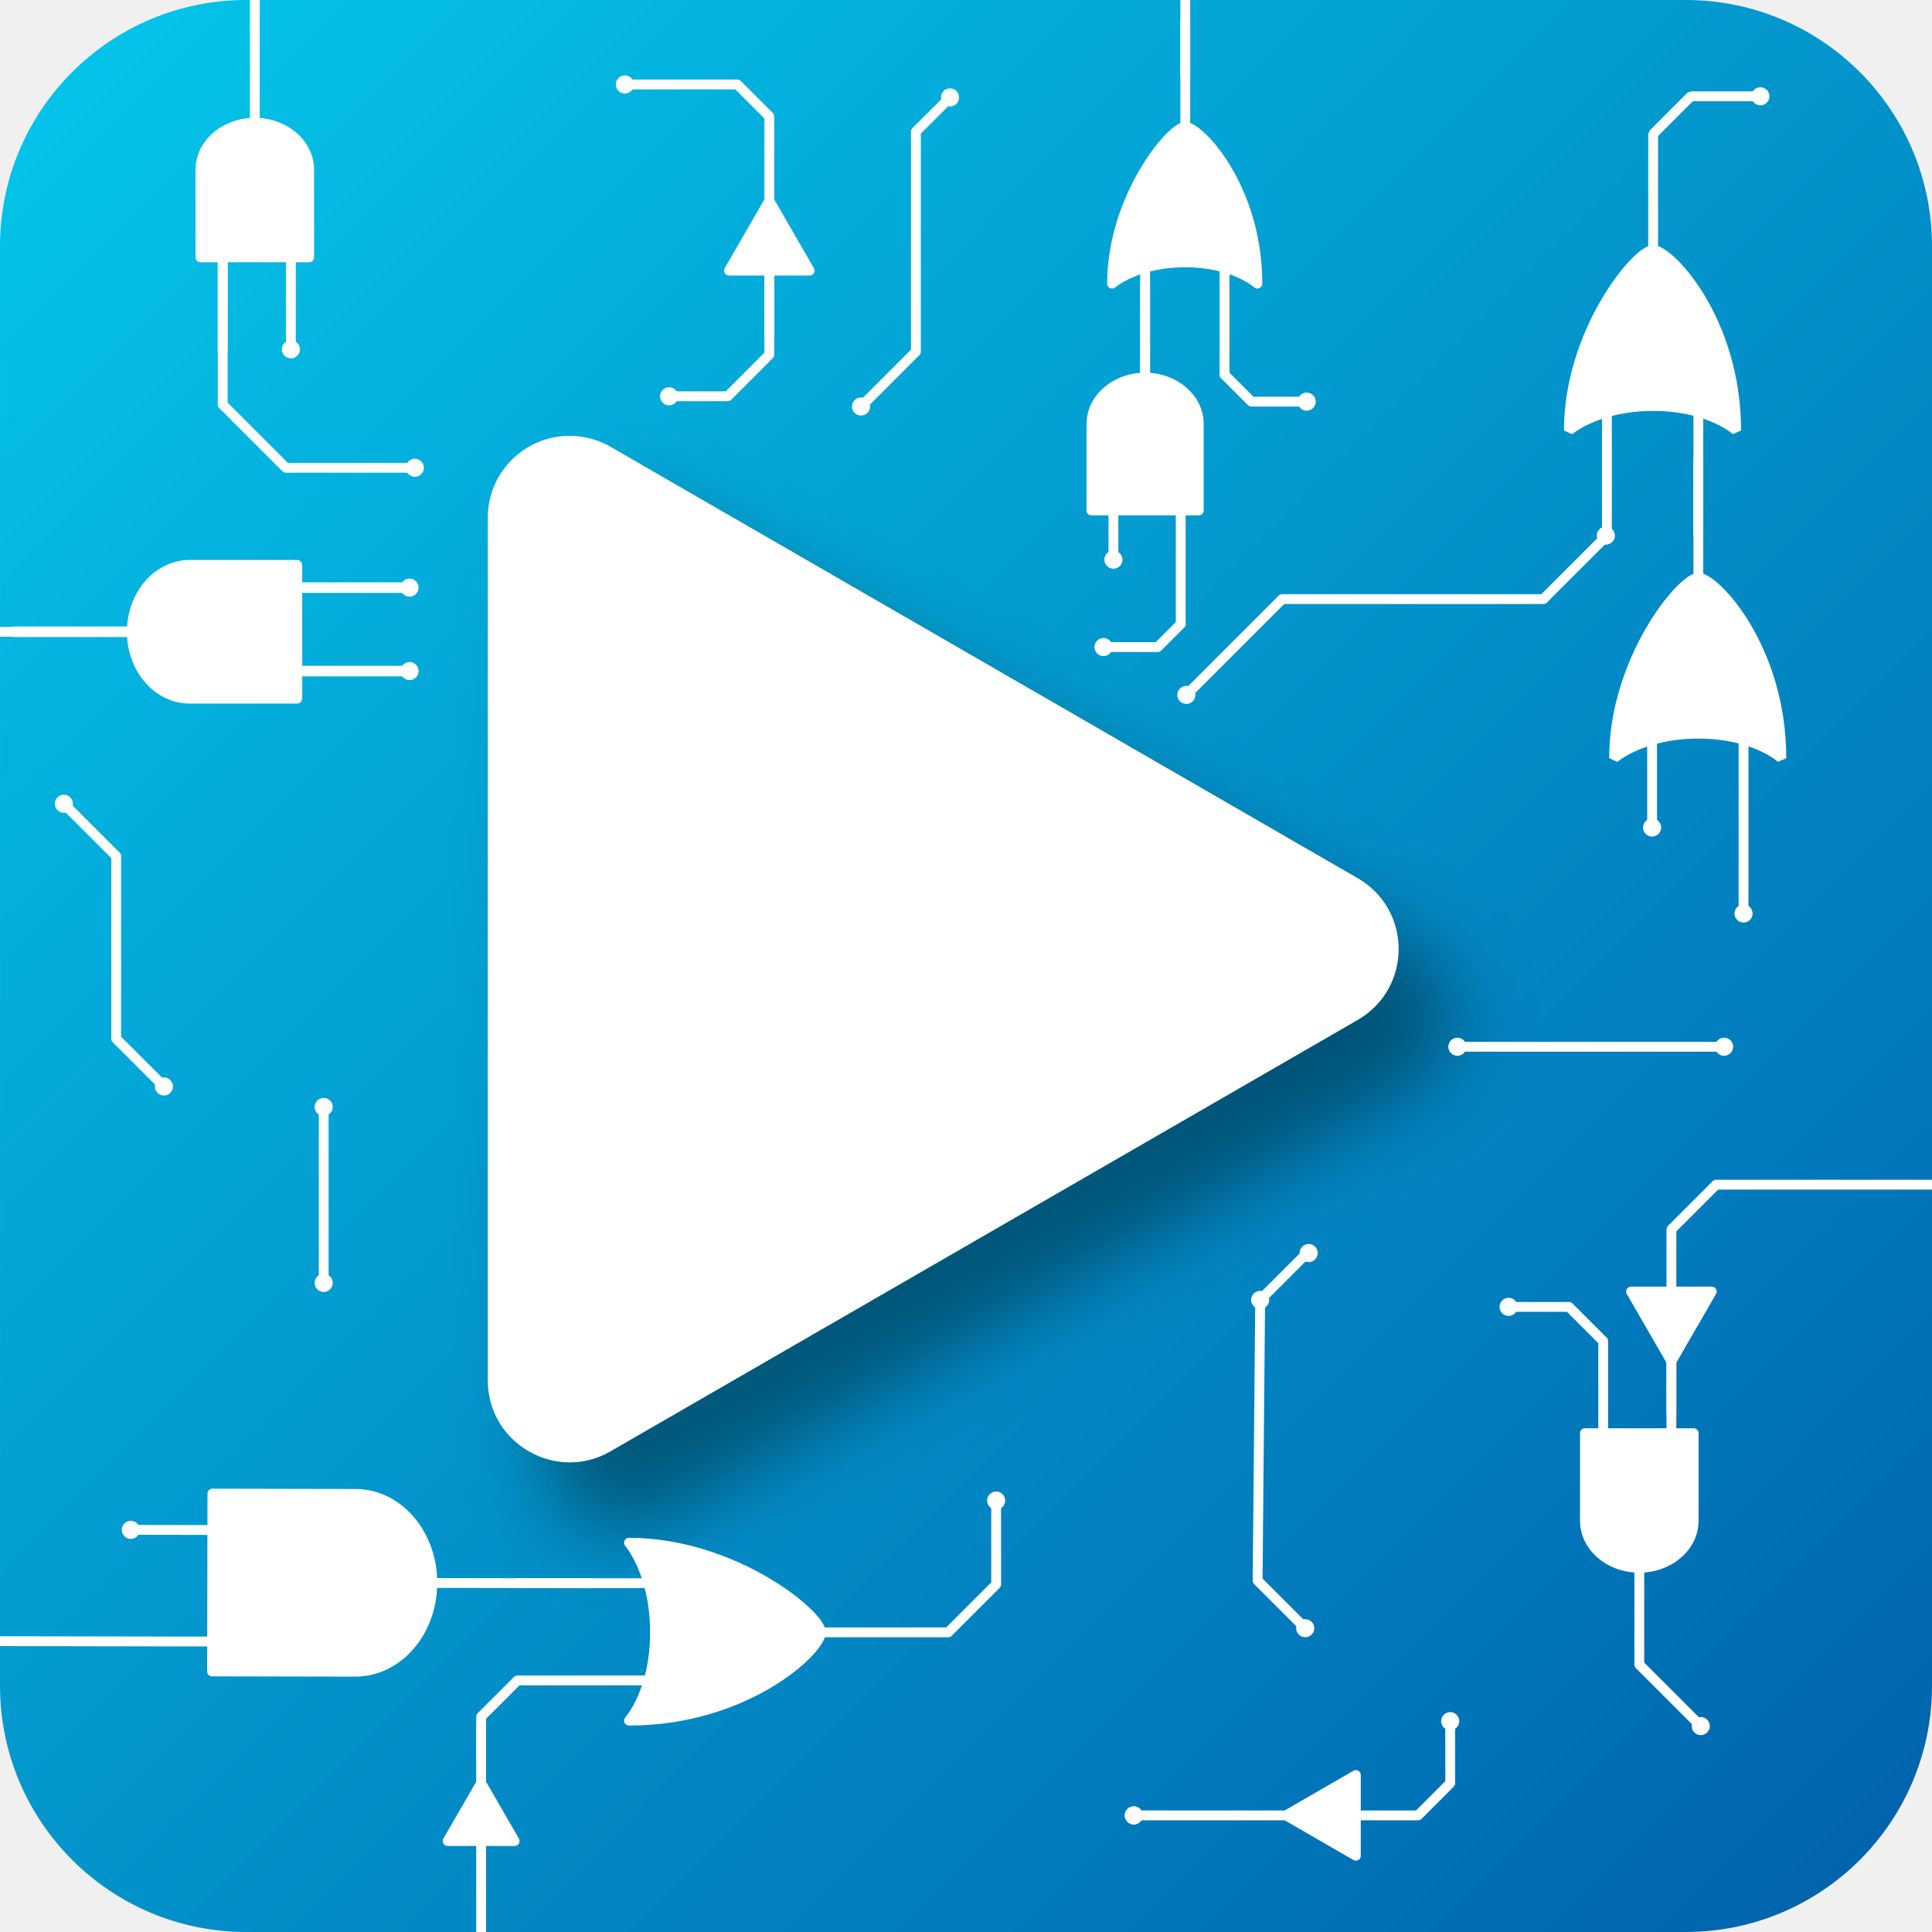
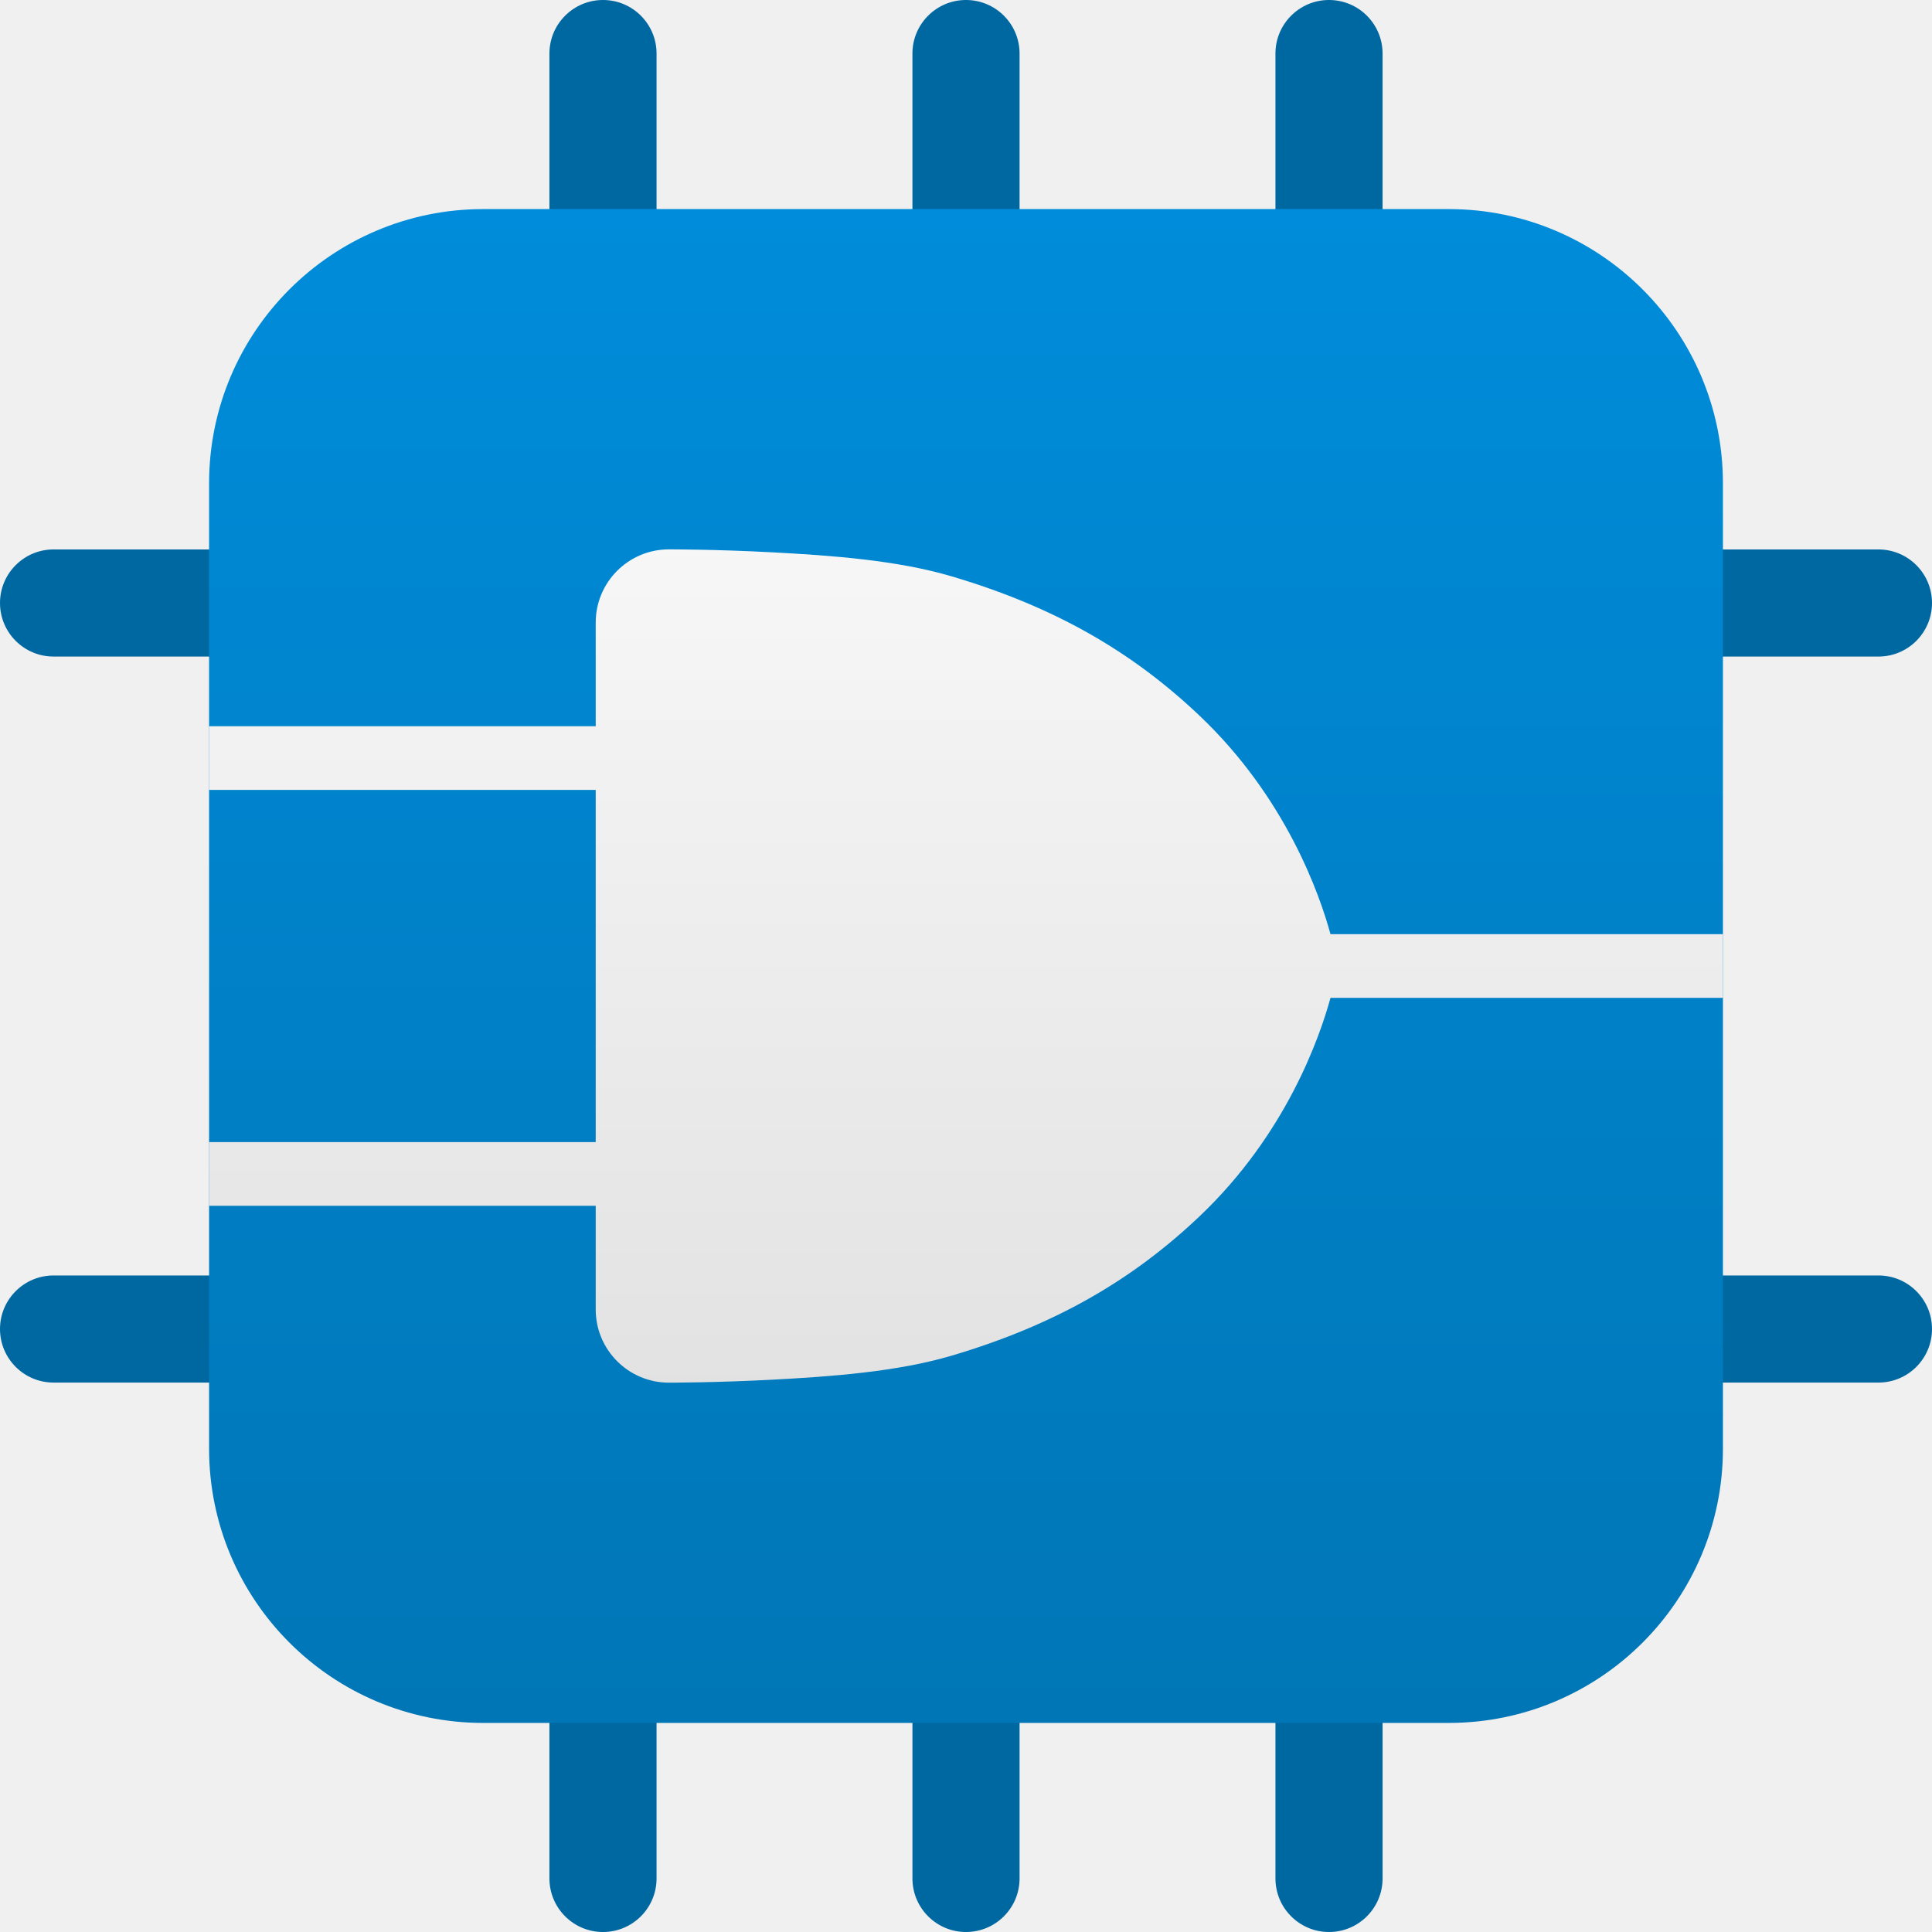
- <svg xmlns="http://www.w3.org/2000/svg" xmlns:xlink="http://www.w3.org/1999/xlink" width="589.434" height="589.431" viewBox="0 0 589.434 589.431" version="1.1" id="svg1" xml:space="preserve">
-   <defs id="defs1">
-     <linearGradient id="linearGradient2">
-       <stop style="stop-color:#04c3e9;stop-opacity:1;" offset="0" id="stop2" />
-       <stop style="stop-color:#0165ae;stop-opacity:1;" offset="1" id="stop3" />
+ <svg xmlns="http://www.w3.org/2000/svg" xmlns:xlink="http://www.w3.org/1999/xlink" width="414.777" height="414.777" xml:space="preserve">
+   <defs>
+     <linearGradient id="b">
+       <stop style="stop-color:#fff;stop-opacity:1" offset="0" />
+       <stop style="stop-color:#dadada;stop-opacity:1" offset="1" />
    </linearGradient>
-     <linearGradient xlink:href="#linearGradient2" id="linearGradient3" x1="653.948" y1="615.066" x2="1199.957" y2="1160.087" gradientUnits="userSpaceOnUse" />
-     <filter style="color-interpolation-filters:sRGB" id="filter35" x="-0.107" y="-0.095" width="1.275" height="1.257">
-       <feFlood result="flood" in="SourceGraphic" flood-opacity="0.388" flood-color="rgb(0,0,0)" id="feFlood34" />
-       <feGaussianBlur result="blur" in="SourceGraphic" stdDeviation="15" id="feGaussianBlur34" />
-       <feOffset result="offset" in="blur" dx="20" dy="25" id="feOffset34" />
-       <feComposite result="comp1" operator="in" in="flood" in2="offset" id="feComposite34" />
-       <feComposite result="comp2" operator="over" in="SourceGraphic" in2="comp1" id="feComposite35" />
-     </filter>
+     <linearGradient id="a">
+       <stop style="stop-color:#008cda;stop-opacity:1" offset="0" />
+       <stop style="stop-color:#0076b6;stop-opacity:1" offset="1" />
+     </linearGradient>
+     <linearGradient xlink:href="#a" id="c" x1="455.212" y1="308.779" x2="455.212" y2="751.098" gradientUnits="userSpaceOnUse" />
+     <linearGradient xlink:href="#b" id="d" x1="454.834" y1="308.779" x2="454.834" y2="751.098" gradientUnits="userSpaceOnUse" />
  </defs>
-   <g id="layer1" transform="translate(-632.7689,-592.3206)">
-     <g id="g39" style="display:inline">
-       <rect style="fill:url(#linearGradient3);stroke-width:3;stroke-linecap:round;stroke-linejoin:round" id="rect1" width="589.431" height="589.431" x="632.772" y="592.321" ry="75.124" />
-       <path style="color:#000000;fill:#ffffff;stroke-linecap:round;stroke-linejoin:round;-inkscape-stroke:none;filter:url(#filter35)" d="m 793.182,698.377 c -17.772,-1.865 -33.249,12.069 -33.252,29.939 v 317.439 c 0.005,23.172 25.088,37.654 45.158,26.072 L 1079.998,913.109 c 20.068,-11.59 20.068,-40.557 0,-52.146 L 805.088,702.244 c -3.654,-2.109 -7.71,-3.427 -11.906,-3.867 z" id="path38" transform="matrix(0.8292281,0,0,0.8292281,151.435,146.3142)" />
-       <path style="color:#000000;display:inline;fill:#ffffff;fill-opacity:0;stroke-width:1.012;stroke-linecap:round;stroke-linejoin:round;-inkscape-stroke:none" d="m 792.991,690.907 c -17.989,-1.888 -33.654,12.216 -33.657,30.304 v 321.308 c 0.006,23.455 25.394,38.113 45.709,26.39 L 1083.303,908.257 c 20.313,-11.731 20.313,-41.051 0,-52.782 L 805.043,694.822 c -3.699,-2.135 -7.804,-3.468 -12.051,-3.914 z" id="path52" />
-       <path id="path36" style="fill:#ffffff;fill-opacity:1;stroke:#ffffff;stroke-width:3.227;stroke-linecap:round;stroke-linejoin:round;stroke-dasharray:none;stroke-opacity:1" d="m 723.355,797.06 h 34.366 m -34.366,8.31 V 764.77 h -32.694 c -9.7,-3.5e-4 -17.564,9.088 -17.564,20.3 1.1e-4,11.212 7.864,20.301 17.564,20.3 z m -50.258,-20.3 h -36.172 z m 50.258,-13.476 h 34.366" />
-       <path id="path36-0" style="display:inline;fill:#ffffff;fill-opacity:1;stroke:#ffffff;stroke-width:3;stroke-linecap:round;stroke-linejoin:round;stroke-dasharray:none;stroke-opacity:1" d="m 700.712,670.824 v 28.075 m -6.789,-28.075 h 33.168 v -26.709 c 2.9e-4,-7.924 -7.425,-14.348 -16.584,-14.349 -9.159,9e-5 -16.584,6.424 -16.584,14.349 z m 16.584,-41.057 v -29.55 z m 11.009,41.057 v 28.075" />
-       <path id="path36-0-4" style="display:inline;fill:#ffffff;fill-opacity:1;stroke:#ffffff;stroke-width:3;stroke-linecap:round;stroke-linejoin:round;stroke-dasharray:none;stroke-opacity:1" d="M 1142.697,1029.574 V 1001.5 m 6.789,28.075 h -33.168 v 26.709 c -3e-4,7.924 7.425,14.348 16.584,14.348 9.159,-10e-5 16.584,-6.424 16.584,-14.348 z m -16.584,41.057 v 29.55 z m -11.009,-41.057 V 1001.5" />
-       <path id="path36-1" style="display:inline;fill:#ffffff;fill-opacity:1;stroke:#ffffff;stroke-width:3;stroke-linecap:round;stroke-linejoin:round;stroke-dasharray:none;stroke-opacity:1" d="m 972.46,748.054 v 15.011 m -6.702,-15.011 H 998.5 v -26.366 c 3e-4,-7.823 -7.329,-14.164 -16.371,-14.165 -9.042,8e-5 -16.372,6.342 -16.371,14.165 z m 16.371,-40.53 v -29.171 z m 10.868,40.53 v 34.665" />
-       <path id="path36-5" style="fill:#ffffff;fill-opacity:1;stroke:#ffffff;stroke-width:3;stroke-linecap:round;stroke-linejoin:round;stroke-dasharray:none;stroke-opacity:1" d="m 982.129,674.002 v 32.7 m -10.074,-27.849 c 0,0 7.439,-6.49 22.329,-6.49 14.889,0 21.994,6.49 21.994,6.49 0,-29.268 -17.599,-47.821 -21.994,-47.821 -4.395,0 -22.329,21.754 -22.329,47.821 z m 22.329,-47.821 v -31.719 z m 11.977,42.914 v 32.7" />
-       <path style="fill:#ffffff;fill-opacity:0.073;stroke:#ffffff;stroke-width:3;stroke-linecap:butt;stroke-linejoin:miter;stroke-dasharray:none;stroke-opacity:1" d="M 655.011,785.07 H 632.772" id="path53" />
-       <path style="fill:#ffffff;fill-opacity:0.073;stroke:#ffffff;stroke-width:3;stroke-linecap:butt;stroke-linejoin:miter;stroke-dasharray:none;stroke-opacity:1" d="m 994.384,615.173 v -22.852" id="path54" />
-       <path style="fill:none;fill-opacity:0.073;stroke:#ffffff;stroke-width:3;stroke-linecap:round;stroke-linejoin:round;stroke-dasharray:none;stroke-opacity:1" d="m 992.997,782.719 -7.015,7.015 h -16.547" id="path58" />
-       <circle id="path59" style="fill:#ffffff;fill-opacity:1;stroke:none;stroke-width:26.809" cx="972.46" cy="763.065" r="2.759" />
-       <circle id="circle60" style="fill:#ffffff;fill-opacity:1;stroke:none;stroke-width:26.809" cx="969.435" cy="789.733" r="2.759" />
-       <circle id="circle61" style="fill:#ffffff;fill-opacity:1;stroke:none;stroke-width:26.809" cx="757.72" cy="771.594" r="2.759" />
-       <circle id="circle62" style="fill:#ffffff;fill-opacity:1;stroke:none;stroke-width:26.809" cx="757.72" cy="797.06" r="2.759" />
-       <circle id="circle62-3" style="display:inline;fill:#ffffff;fill-opacity:1;stroke:none;stroke-width:26.809" cx="672.679" cy="1059.059" r="2.759" />
-       <path style="fill:none;fill-opacity:1;stroke:#ffffff;stroke-width:3;stroke-linecap:round;stroke-linejoin:round;stroke-dasharray:none;stroke-opacity:1" d="m 1006.361,706.646 8.2,8.2 h 16.858" id="path62" />
-       <circle id="circle63" style="fill:#ffffff;fill-opacity:1;stroke:none;stroke-width:26.809" cx="1031.419" cy="714.847" r="2.759" />
-       <path style="fill:none;fill-opacity:1;stroke:#ffffff;stroke-width:3;stroke-linecap:round;stroke-linejoin:round;stroke-dasharray:none;stroke-opacity:1" d="m 994.497,804.546 29.448,-29.448 h 79.704" id="path63" />
-       <path style="fill:none;fill-opacity:1;stroke:#ffffff;stroke-width:3;stroke-linecap:round;stroke-linejoin:round;stroke-dasharray:none;stroke-opacity:1" d="M 759.334,735.028 H 719.973 L 700.712,715.767 V 670.824" id="path64" />
-       <path style="fill:none;fill-opacity:1;stroke:#ffffff;stroke-width:3;stroke-linecap:butt;stroke-linejoin:round;stroke-dasharray:none;stroke-opacity:1" d="m 710.507,600.216 v -7.896" id="path65" />
-       <circle id="circle65" style="fill:#ffffff;fill-opacity:1;stroke:none;stroke-width:26.809" cx="759.334" cy="735.028" r="2.759" />
-       <circle id="circle66" style="fill:#ffffff;fill-opacity:1;stroke:none;stroke-width:26.809" cx="721.516" cy="698.898" r="2.759" />
-       <circle id="circle67" style="fill:#ffffff;fill-opacity:1;stroke:none;stroke-width:26.809" cx="994.714" cy="804.328" r="2.759" />
-       <circle id="circle68" style="fill:#ffffff;fill-opacity:1;stroke:none;stroke-width:26.809" cx="1122.689" cy="755.727" r="2.759" />
-       <path id="path70" style="fill:#ffffff;fill-opacity:1;stroke:#ffffff;stroke-width:3;stroke-linecap:round;stroke-linejoin:round;stroke-dasharray:none;stroke-opacity:1" d="m 867.474,674.883 v 18.967 m 0,-40.286 v -15.723 m -3e-5,15.723 12.309,21.319 h -24.618 z" />
-       <path style="fill:none;fill-opacity:1;stroke:#ffffff;stroke-width:3;stroke-linecap:round;stroke-linejoin:round;stroke-dasharray:none;stroke-opacity:1" d="m 836.902,713.216 h 17.9 l 12.672,-12.672 v -26.177" id="path71" />
-       <path style="fill:none;fill-opacity:1;stroke:#ffffff;stroke-width:3;stroke-linecap:butt;stroke-linejoin:round;stroke-dasharray:none;stroke-opacity:1" d="m 822.257,618.089 h 35.466 l 9.751,9.751 v 10" id="path72" />
-       <circle id="circle72" style="fill:#ffffff;fill-opacity:1;stroke:none;stroke-width:26.809" cx="823.413" cy="618.089" r="2.759" />
-       <circle id="circle73" style="fill:#ffffff;fill-opacity:1;stroke:none;stroke-width:26.809" cx="836.902" cy="713.216" r="2.759" />
-       <path style="fill:none;fill-opacity:1;stroke:#ffffff;stroke-width:3;stroke-linecap:butt;stroke-linejoin:round;stroke-dasharray:none;stroke-opacity:1" d="m 895.461,716.347 16.74,-16.74 v -67.148 l 10.416,-10.416" id="path73" />
-       <circle id="circle74" style="fill:#ffffff;fill-opacity:1;stroke:none;stroke-width:26.809" cx="895.461" cy="716.347" r="2.759" />
-       <circle id="circle75" style="fill:#ffffff;fill-opacity:1;stroke:none;stroke-width:26.809" cx="922.617" cy="622.043" r="2.759" />
-       <path id="path75" style="fill:#ffffff;fill-opacity:1;stroke:#ffffff;stroke-width:3;stroke-linecap:round;stroke-linejoin:round;stroke-dasharray:none;stroke-opacity:1" d="m 1142.697,986.357 v -18.967 m 0,40.286 v 15.723 m 0,-15.723 -12.309,-21.319 h 24.618 z" />
-       <path style="fill:none;fill-opacity:1;stroke:#ffffff;stroke-width:3;stroke-linecap:butt;stroke-linejoin:round;stroke-dasharray:none;stroke-opacity:1" d="m 1142.697,967.39 13.634,-13.634 h 65.872" id="path76" />
-       <path style="fill:none;fill-opacity:1;stroke:#ffffff;stroke-width:3;stroke-linecap:butt;stroke-linejoin:round;stroke-dasharray:none;stroke-opacity:1" d="m 1121.893,1001.5 -10.469,-10.469 h -18.398" id="path77" />
-       <path style="fill:none;fill-opacity:1;stroke:#ffffff;stroke-width:3;stroke-linecap:butt;stroke-linejoin:round;stroke-dasharray:none;stroke-opacity:1" d="m 1132.902,1100.182 18.753,18.753 v 0" id="path78" />
-       <circle id="circle78" style="fill:#ffffff;fill-opacity:1;stroke:none;stroke-width:26.809" cx="1093.026" cy="991.031" r="2.759" />
-       <circle id="circle79" style="fill:#ffffff;fill-opacity:1;stroke:none;stroke-width:26.809" cx="1151.655" cy="1118.934" r="2.759" />
-       <path id="path1" style="display:inline;fill:#ffffff;fill-opacity:1;stroke:#ffffff;stroke-width:3;stroke-linecap:butt;stroke-linejoin:round;stroke-dasharray:none;stroke-opacity:1" d="m 697.55,1059.111 -24.871,-0.052 m 24.894,-11.053 -0.111,54.25 43.684,0.09 c 12.961,0.027 23.493,-12.096 23.524,-27.077 0.03,-14.981 -10.452,-27.147 -23.413,-27.173 z m 67.098,27.262 48.332,0.097 z m -67.19,17.87 -64.709,-0.118" />
-       <path id="path2" style="fill:#ffffff;fill-opacity:1;stroke:#ffffff;stroke-width:3;stroke-linecap:butt;stroke-linejoin:round;stroke-dasharray:none;stroke-opacity:1" d="m 779.558,1154.005 v 27.746 m 0,-45.446 v -17.492 m 0,17.491 10.219,17.7 h -20.438 z" />
-       <path id="path3" style="fill:#ffffff;fill-opacity:1;stroke:#ffffff;stroke-width:3;stroke-linecap:round;stroke-linejoin:round;stroke-dasharray:none;stroke-opacity:1" d="m 830.604,1075.331 h -40.038 m 34.098,-12.334 c 0,0 7.946,9.109 7.946,27.339 0,18.231 -7.946,26.93 -7.946,26.93 35.835,0 58.552,-21.548 58.552,-26.93 0,-5.381 -26.636,-27.339 -58.552,-27.339 z m 58.552,27.339 h 38.836 z m -52.544,14.664 h -40.038" />
-       <path style="fill:none;stroke:#ffffff;stroke-width:3;stroke-linejoin:round;stroke-dasharray:none;stroke-opacity:1" d="m 790.635,1105 -11.077,11.076 v 13.475" id="path4" />
-       <circle id="circle4" style="fill:#ffffff;fill-opacity:1;stroke:none;stroke-width:26.809" cx="936.687" cy="1050.132" r="2.759" />
-       <path style="fill:none;stroke:#ffffff;stroke-width:3;stroke-linecap:butt;stroke-linejoin:round;stroke-dasharray:none;stroke-opacity:1" d="m 922.053,1090.336 14.634,-14.634 v -25.571" id="path5" />
-       <path style="fill:none;stroke:#ffffff;stroke-width:3;stroke-linecap:butt;stroke-linejoin:round;stroke-dasharray:none;stroke-opacity:1" d="m 652.252,837.538 15.968,15.968 v 55.731 l 14.559,14.559" id="path6" />
-       <circle id="circle6" style="fill:#ffffff;fill-opacity:1;stroke:none;stroke-width:26.809" cx="682.779" cy="923.797" r="2.759" />
-       <circle id="circle7" style="fill:#ffffff;fill-opacity:1;stroke:none;stroke-width:26.809" cx="652.252" cy="837.538" r="2.759" />
-       <path style="fill:none;stroke:#ffffff;stroke-width:3;stroke-linecap:butt;stroke-linejoin:round;stroke-dasharray:none;stroke-opacity:1" d="m 731.523,930.043 v 53.689" id="path7" />
-       <circle id="circle8" style="fill:#ffffff;fill-opacity:1;stroke:none;stroke-width:26.809" cx="731.523" cy="930.043" r="2.759" />
-       <circle id="circle9" style="fill:#ffffff;fill-opacity:1;stroke:none;stroke-width:26.809" cx="731.523" cy="983.731" r="2.759" />
-       <path id="path9" style="fill:#ffffff;fill-opacity:1;stroke:#ffffff;stroke-width:3;stroke-linecap:round;stroke-linejoin:round;stroke-dasharray:none;stroke-opacity:1" d="m 1046.429,1146.178 h 18.966 m -40.286,0 h -15.723 m 15.723,0 21.319,-12.309 v 24.618 z" />
-       <path style="fill:none;stroke:#ffffff;stroke-width:3;stroke-linecap:butt;stroke-linejoin:round;stroke-dasharray:none;stroke-opacity:1" d="m 1065.395,1146.178 9.828,-9.828 -0.012,-18.923" id="path11" />
-       <path style="fill:none;stroke:#ffffff;stroke-width:3;stroke-linecap:butt;stroke-linejoin:round;stroke-dasharray:none;stroke-opacity:1" d="M 1009.387,1146.178 H 978.684" id="path12" />
-       <circle id="circle13" style="fill:#ffffff;fill-opacity:1;stroke:none;stroke-width:26.809" cx="978.684" cy="1146.179" r="2.759" />
-       <circle id="circle14" style="fill:#ffffff;fill-opacity:1;stroke:none;stroke-width:26.809" cx="1075.211" cy="1117.428" r="2.759" />
-       <path style="fill:none;stroke:#ffffff;stroke-width:3;stroke-linecap:butt;stroke-linejoin:round;stroke-dasharray:none;stroke-opacity:1" d="m 1030.468,975.675 -13.234,13.234 -0.775,85.644 14.514,14.514" id="path14" />
-       <circle id="circle15" style="fill:#ffffff;fill-opacity:1;stroke:none;stroke-width:26.809" cx="1032.033" cy="974.615" r="2.759" />
-       <circle id="circle16" style="fill:#ffffff;fill-opacity:1;stroke:none;stroke-width:26.809" cx="1030.973" cy="1089.067" r="2.759" />
-       <path id="path16" style="fill:#ffffff;fill-opacity:1;stroke:#ffffff;stroke-width:3;stroke-linecap:butt;stroke-linejoin:bevel;stroke-dasharray:none;stroke-opacity:1" d="m 1136.809,818.046 v 26.749 m -11.598,-21.164 c 0,0 8.566,-7.472 25.708,-7.472 17.143,0 25.323,7.472 25.323,7.472 0,-33.697 -20.263,-55.059 -25.323,-55.059 -5.06,0 -25.708,25.046 -25.708,55.059 z m 25.708,-55.059 v -36.519 z m 13.789,49.409 v 53.05" />
-       <path id="path16-0" style="display:inline;fill:#ffffff;fill-opacity:1;stroke:#ffffff;stroke-width:3;stroke-linecap:butt;stroke-linejoin:bevel;stroke-dasharray:none;stroke-opacity:1" d="m 1123.02,718.078 v 37.649 m -11.598,-32.064 c 0,0 8.566,-7.472 25.708,-7.472 17.143,0 25.323,7.472 25.323,7.472 0,-33.697 -20.263,-55.059 -25.323,-55.059 -5.06,0 -25.708,25.046 -25.708,55.059 z m 25.708,-55.059 v -30.32 z m 13.789,49.409 v 37.649" />
-       <circle id="circle17" style="fill:#ffffff;fill-opacity:1;stroke:none;stroke-width:26.809" cx="1017.234" cy="988.909" r="2.759" />
-       <circle id="circle18" style="fill:#ffffff;fill-opacity:1;stroke:none;stroke-width:26.809" cx="978.684" cy="1146.179" r="2.759" />
-       <path style="fill:none;stroke:#ffffff;stroke-width:3;stroke-linecap:butt;stroke-linejoin:bevel;stroke-dasharray:none;stroke-opacity:1" d="m 1103.649,775.098 19.371,-19.371" id="path18" />
-       <path style="fill:none;stroke:#ffffff;stroke-width:3;stroke-linecap:butt;stroke-linejoin:bevel;stroke-dasharray:none;stroke-opacity:1" d="m 1137.13,638.284 v -5.097 l 11.487,-11.487 h 21.229" id="path19" />
-       <circle id="circle19" style="fill:#ffffff;fill-opacity:1;stroke:none;stroke-width:26.809" cx="1169.846" cy="621.699" r="2.759" />
-       <circle id="circle20" style="fill:#ffffff;fill-opacity:1;stroke:none;stroke-width:26.809" cx="1136.809" cy="844.795" r="2.759" />
-       <circle id="circle21" style="fill:#ffffff;fill-opacity:1;stroke:none;stroke-width:26.809" cx="1164.708" cy="871.031" r="2.759" />
-       <path style="fill:none;stroke:#ffffff;stroke-width:3;stroke-linecap:butt;stroke-linejoin:bevel;stroke-dasharray:none;stroke-opacity:1" d="m 1077.391,911.67 h 81.386" id="path21" />
-       <circle id="circle22" style="fill:#ffffff;fill-opacity:1;stroke:none;stroke-width:26.809" cx="1158.777" cy="911.67" r="2.759" />
-       <circle id="circle23" style="fill:#ffffff;fill-opacity:1;stroke:none;stroke-width:26.809" cx="1077.391" cy="911.67" r="2.759" />
-     </g>
+   <g transform="matrix(.73477 0 0 .73477 -156.303 -181.993)">
+     <path style="fill:#0068a1;stroke-linecap:round;paint-order:markers fill stroke" d="M388.91 247.687a15.651 15.651 0 0 0-15.652 15.654v144.883H228.375a15.651 15.651 0 0 0-15.65 15.648 15.651 15.651 0 0 0 15.65 15.651h144.883v180.832H228.375a15.651 15.651 0 0 0-15.65 15.648 15.651 15.651 0 0 0 15.65 15.651h144.883v144.883a15.651 15.651 0 0 0 15.651 15.651 15.651 15.651 0 0 0 15.651-15.651V651.654h74.763v144.883a15.651 15.651 0 0 0 15.652 15.651 15.651 15.651 0 0 0 15.65-15.651V651.654h74.764v144.883a15.651 15.651 0 0 0 15.651 15.651 15.651 15.651 0 0 0 15.651-15.651V651.654h144.883a15.651 15.651 0 0 0 15.651-15.65 15.651 15.651 0 0 0-15.651-15.65H616.69v-180.83h144.883a15.651 15.651 0 0 0 15.651-15.652 15.651 15.651 0 0 0-15.651-15.648H616.69V263.34a15.651 15.651 0 0 0-15.65-15.654 15.651 15.651 0 0 0-15.652 15.654v144.883h-74.763V263.34a15.651 15.651 0 0 0-15.651-15.654 15.651 15.651 0 0 0-15.652 15.654v144.883H404.56V263.34a15.651 15.651 0 0 0-15.65-15.654zm15.65 191.836h74.763v180.832H404.56zm106.066 0h74.763v180.832h-74.763Z" />
+     <rect style="fill:url(#c);fill-opacity:1;stroke-width:60.919;stroke-linecap:round;stroke-linejoin:round;paint-order:markers fill stroke" width="442.32" height="442.32" x="273.815" y="308.779" ry="80.129" />
+     <path style="fill:url(#d);stroke-width:7.031;stroke-linecap:round;stroke-linejoin:round;paint-order:markers fill stroke" d="M408.123 408.202c-11.792.023-21.34 9.587-21.341 21.38v30.297H273.815v18.607h112.967v102.902H273.815v18.607h112.967v30.298c0 11.794 9.548 21.361 21.341 21.384 0 0 13.705.02 30.515-.88 16.81-.903 36.175-2.262 52.322-7.06 29.949-8.899 52.471-21.91 72.21-40.624 25.366-24.047 35.173-52.428 38.302-63.871h114.663v-18.607H601.472c-3.129-11.444-12.936-39.827-38.302-63.874-19.74-18.715-42.262-31.726-72.21-40.624-16.147-4.798-35.512-6.154-52.322-7.057-16.81-.904-30.515-.878-30.515-.878z" />
  </g>
</svg>
